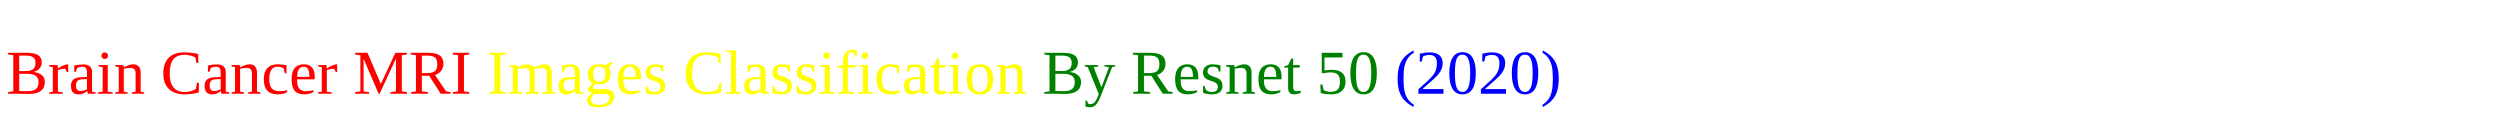
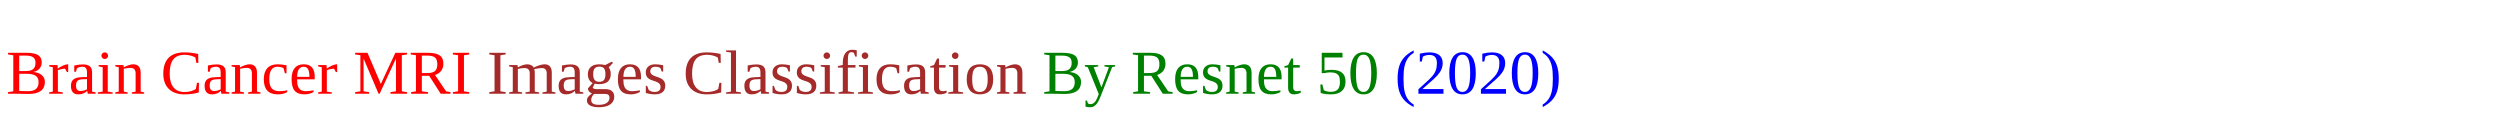
<svg xmlns="http://www.w3.org/2000/svg" version="1.1" width="4000" height="200">
  <text font-size="100" x="10" y="150">
    <tspan fill="red">Brain Cancer MRI</tspan>
-     <tspan fill="yellow">Images Classification</tspan>
+     <tspan fill="brown">Images Classification</tspan>
    <tspan fill="green"> By Resnet 50</tspan>
    <tspan fill="blue">(2020)</tspan>
  </text>
</svg>
